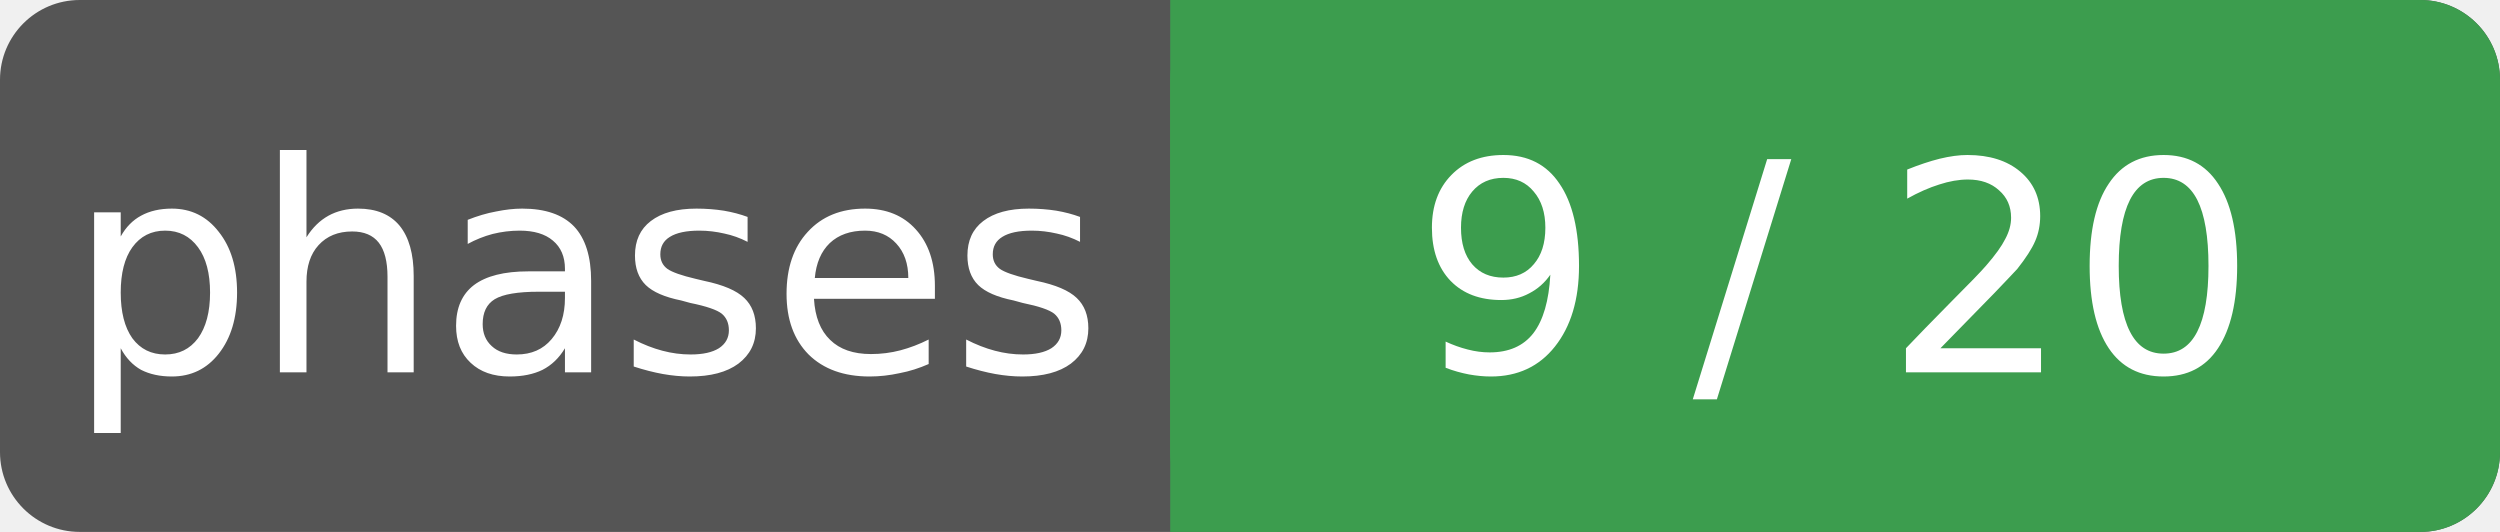
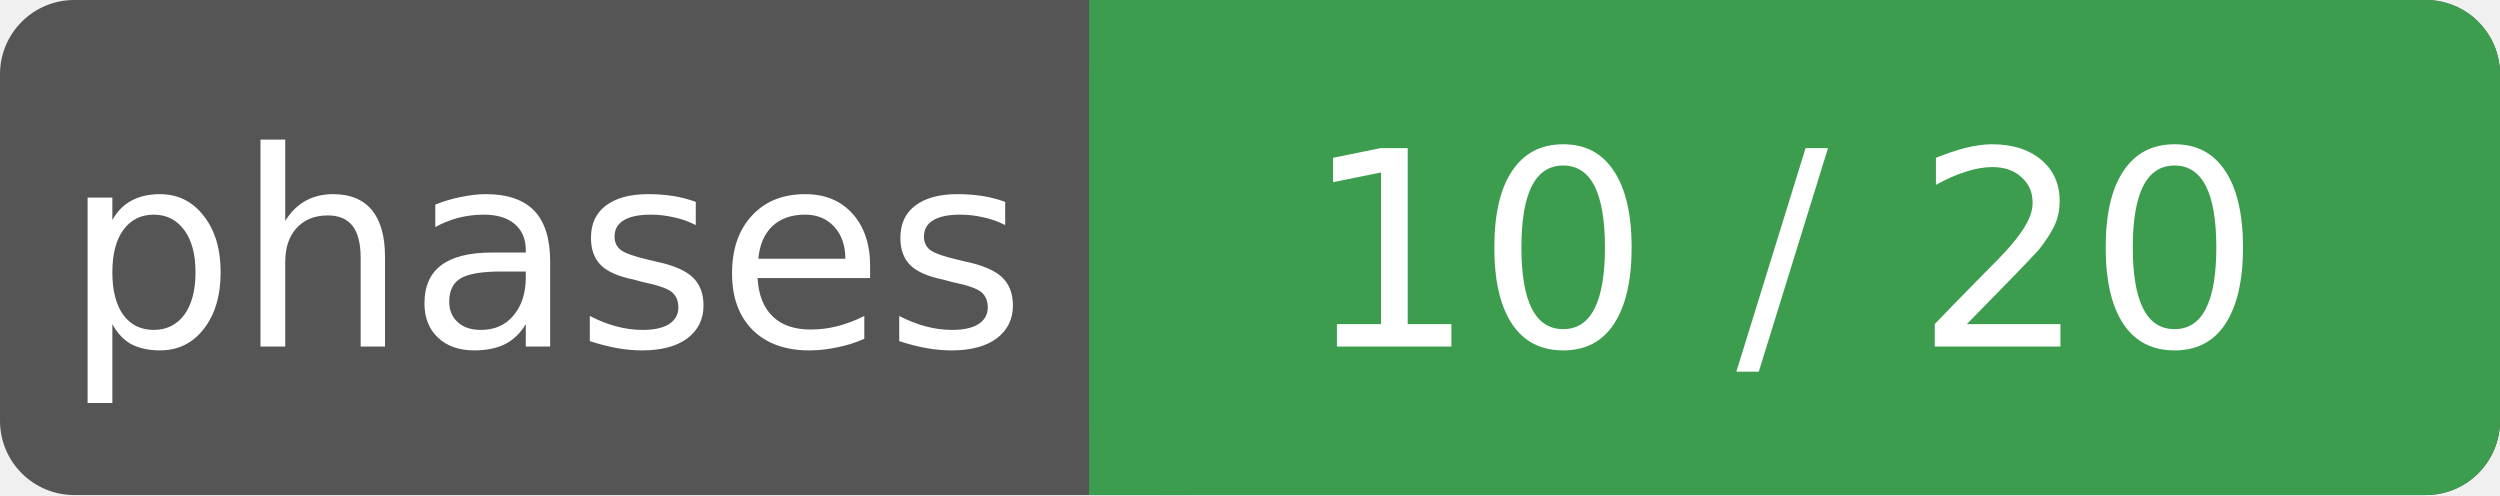
- <svg xmlns="http://www.w3.org/2000/svg" width="94" height="20" role="img" aria-label="phases: 9 / 20" font-family="Verdana,DejaVu Sans,sans-serif" font-size="11">
-   <rect width="94" height="20" rx="3" fill="#555" />
-   <rect x="44" width="50" height="20" rx="3" fill="#3c9d4e" />
+ <svg xmlns="http://www.w3.org/2000/svg" width="101" height="20" role="img" aria-label="phases: 10 / 20" font-family="Verdana,DejaVu Sans,sans-serif" font-size="11">
+   <rect width="101" height="20" rx="3" fill="#555" />
+   <rect x="44" width="57" height="20" rx="3" fill="#3c9d4e" />
  <rect x="44" width="4" height="20" fill="#3c9d4e" />
  <text x="22" y="14" fill="#fff" text-anchor="middle">phases</text>
-   <text x="69" y="14" fill="#fff" text-anchor="middle">9 / 20</text>
+   <text x="72" y="14" fill="#fff" text-anchor="middle">10 / 20</text>
</svg>
